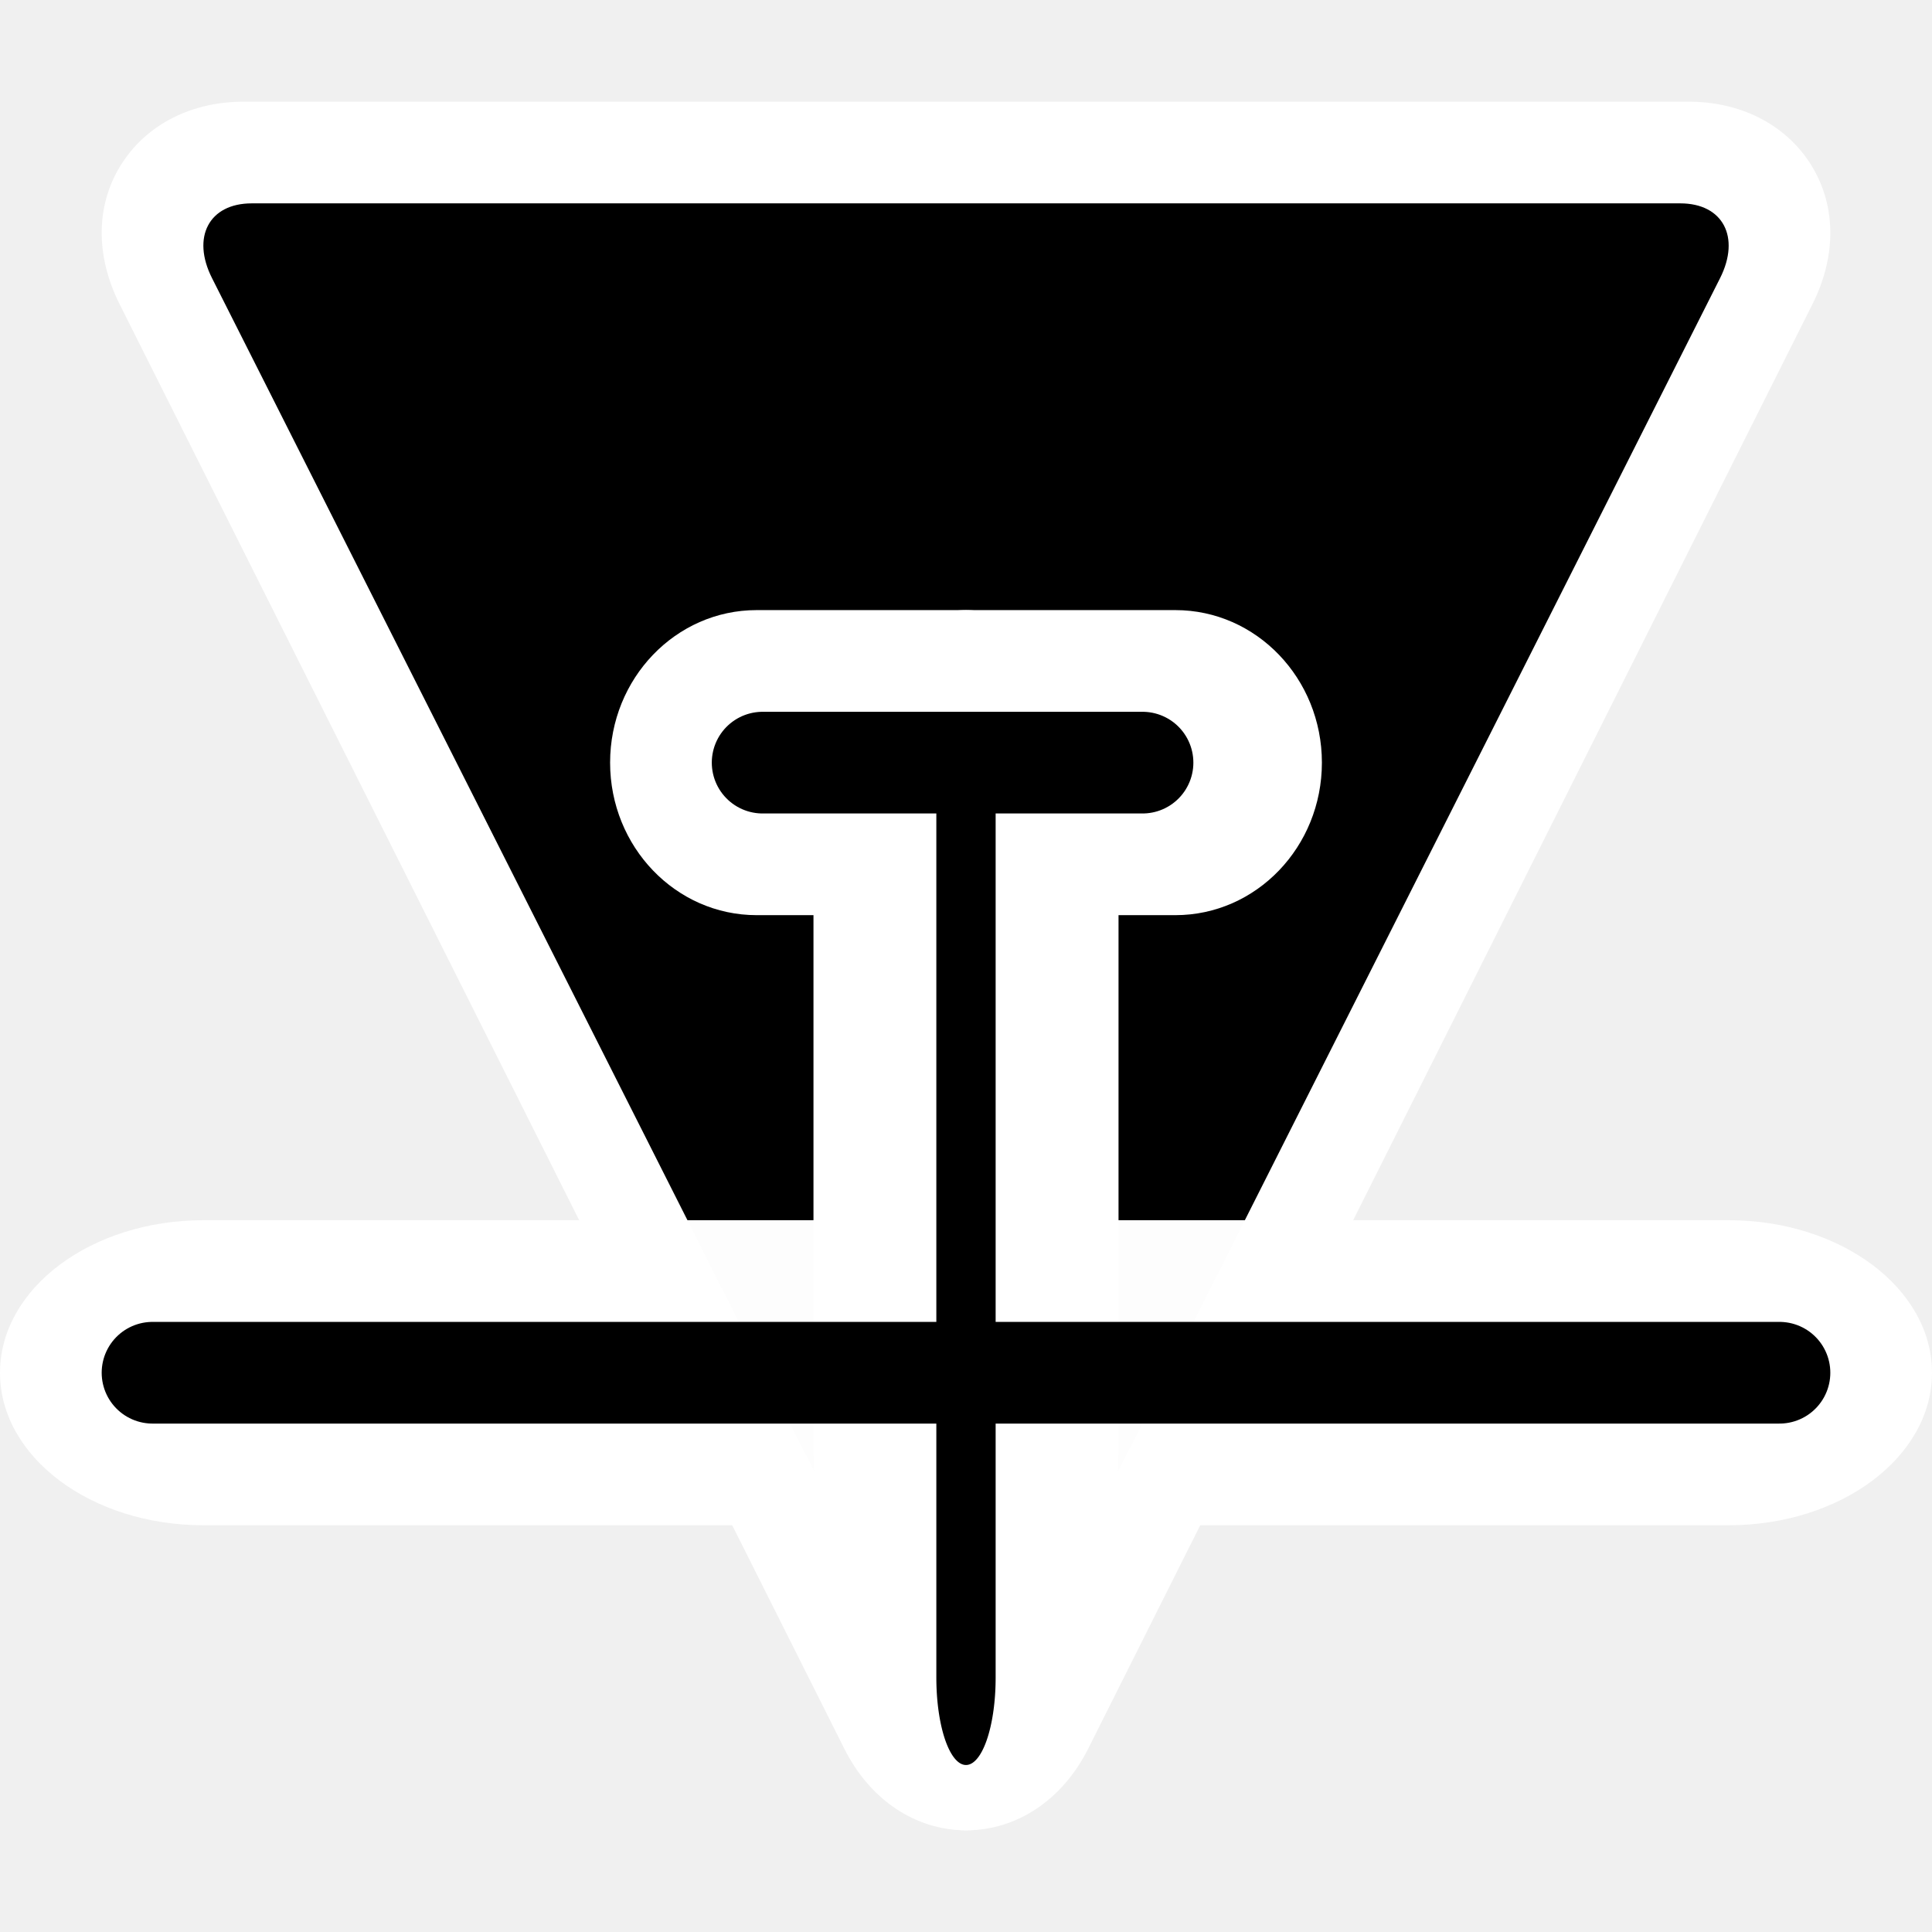
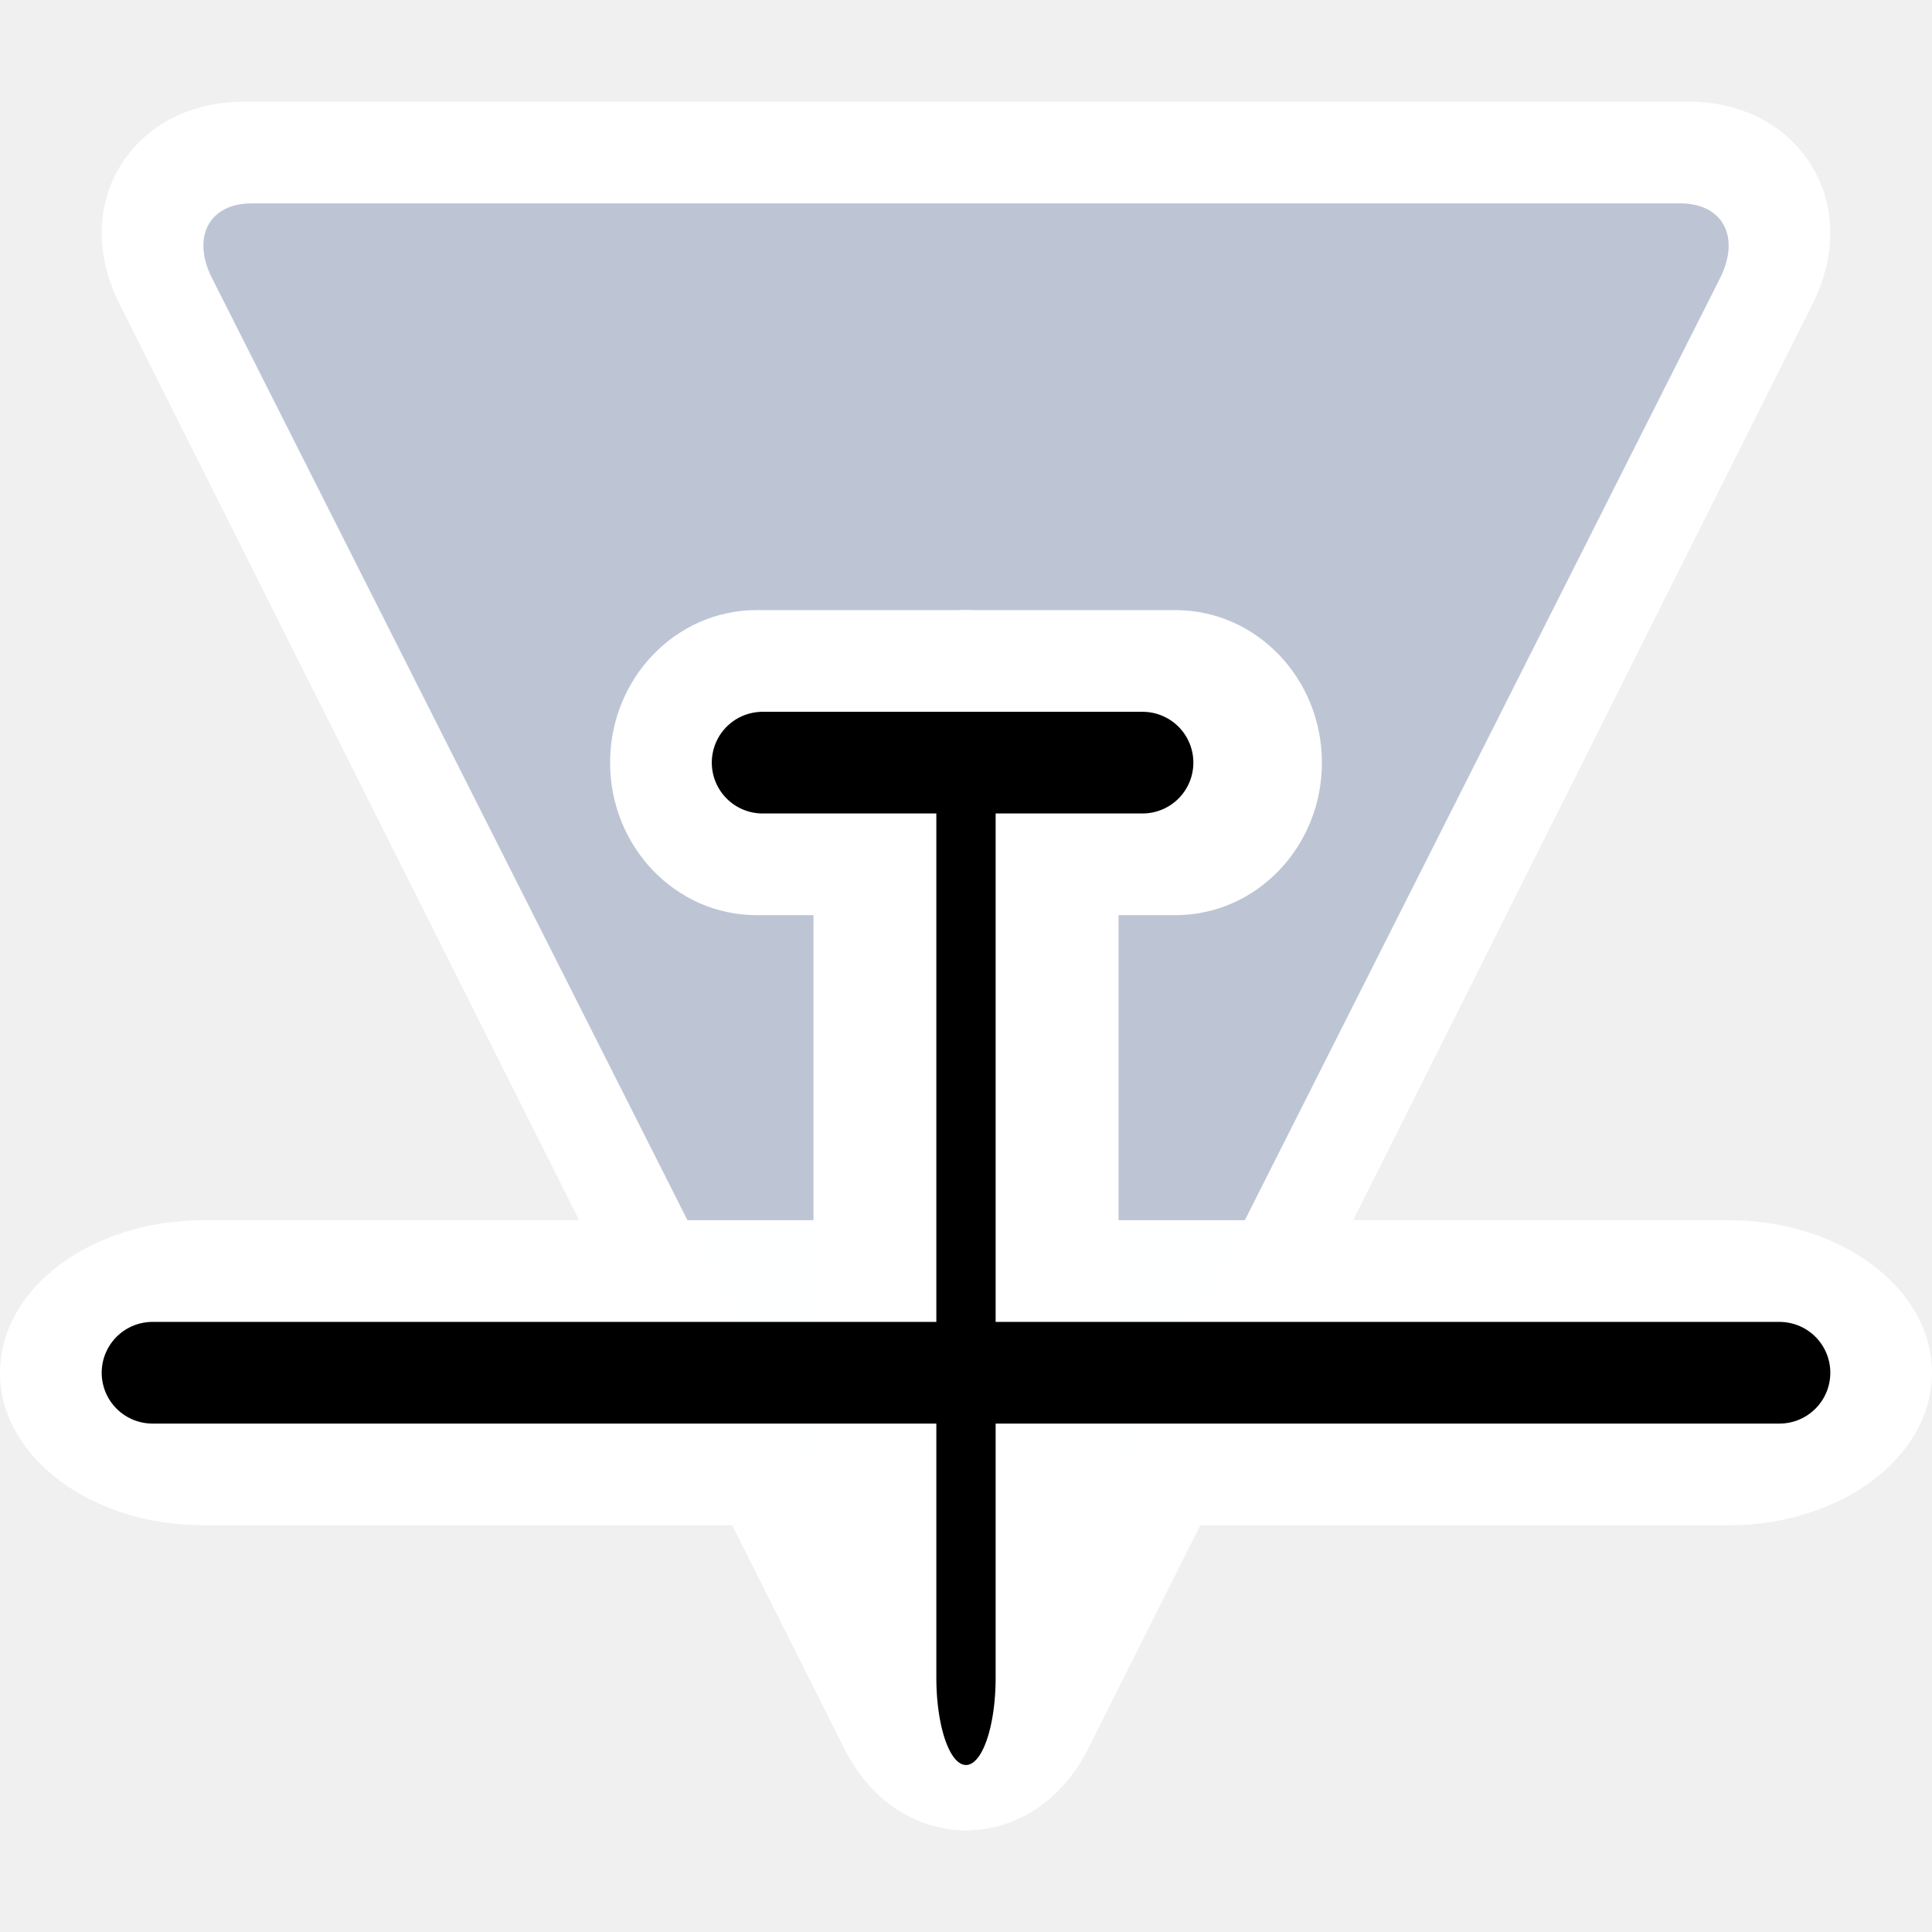
<svg xmlns="http://www.w3.org/2000/svg" version="1.1" width="19" height="19" id="svg2816">
  <defs id="defs2818">
    </defs>
  <g transform="translate(0,3)" id="layer1" />
  <g id="layer3" transform="translate(0,-13)">
    <path d="m 1.208,14.593 c -0.266,0.4 -0.277,0.909 -0.032,1.398 l 7.127,14.206 C 8.554,30.699 9.002,31 9.502,31 c 0.499,0 0.948,-0.301 1.2,-0.803 L 17.825,15.99 C 18.07,15.501 18.057,14.992 17.792,14.592 17.543,14.217 17.111,14 16.608,14 L 2.396,14 c -0.505,0 -0.938,0.216 -1.188,0.593 z" id="path112-1" style="opacity:0.99;fill:#ffffff" />
    <rect width="3" height="12" rx="1.5" ry="3" x="8" y="19" id="rect2863-7" style="fill:#ffffff" />
    <rect width="19" height="3" rx="2" ry="1.5" x="0" y="25" id="rect2865-4" style="opacity:0.99;fill:#ffffff" />
  </g>
  <g id="layer2" transform="translate(0,-13)">
-     <path d="m 2.475,15 c -0.418,0 -0.594,0.331 -0.39,0.735 L 9.131,29.697 c 0.204,0.405 0.538,0.405 0.742,0 L 16.916,15.735 C 17.119,15.331 16.943,15 16.525,15 L 2.475,15 z" id="path114" />
+     <path d="m 2.475,15 c -0.418,0 -0.594,0.331 -0.39,0.735 L 9.131,29.697 c 0.204,0.405 0.538,0.405 0.742,0 L 16.916,15.735 C 17.119,15.331 16.943,15 16.525,15 L 2.475,15 z" id="path114" style="fill:#bdc5d5;fill-opacity:1" />
    <rect width="7" height="3" rx="1.441" ry="1.5" x="6" y="19" id="rect2839" style="fill:#ffffff" />
    <rect width="3" height="11" rx="1.5" ry="2.75" x="8" y="19" id="rect2863" style="fill:#ffffff" />
    <path style="opacity:0.99;fill:#ffffff" d="m 6,25 7,0 c 0,0 -2,3 -2,3 L 8,28 C 8,28 6,25 6,25 z" id="rect2865" />
  </g>
  <g id="layer4">
    <g transform="matrix(-0.3418255,0,0,-1.005455,-17.8236,-5.827101)" id="g4370-4-1" style="fill:none;stroke:#000000;stroke-width:1.71;stroke-linecap:round;stroke-linejoin:round;stroke-opacity:1">
      <path style="fill:none;stroke:#000000;stroke-width:1.706;stroke-linecap:round;stroke-linejoin:round;stroke-opacity:1" d="m -79.934,-13.752 0,-8.454" id="path3033-8-5-7" />
    </g>
    <path style="fill:none;stroke:#000000;stroke-width:1;stroke-linecap:round;stroke-linejoin:round;stroke-opacity:1" d="m 17.5,13.5 -16,0" id="path3033-5" />
    <path style="fill:none;stroke:#000000;stroke-width:1;stroke-linecap:round;stroke-linejoin:round;stroke-opacity:1" d="M 11.236,7.5 7.5,7.5" id="path3033-2-1" />
  </g>
</svg>
